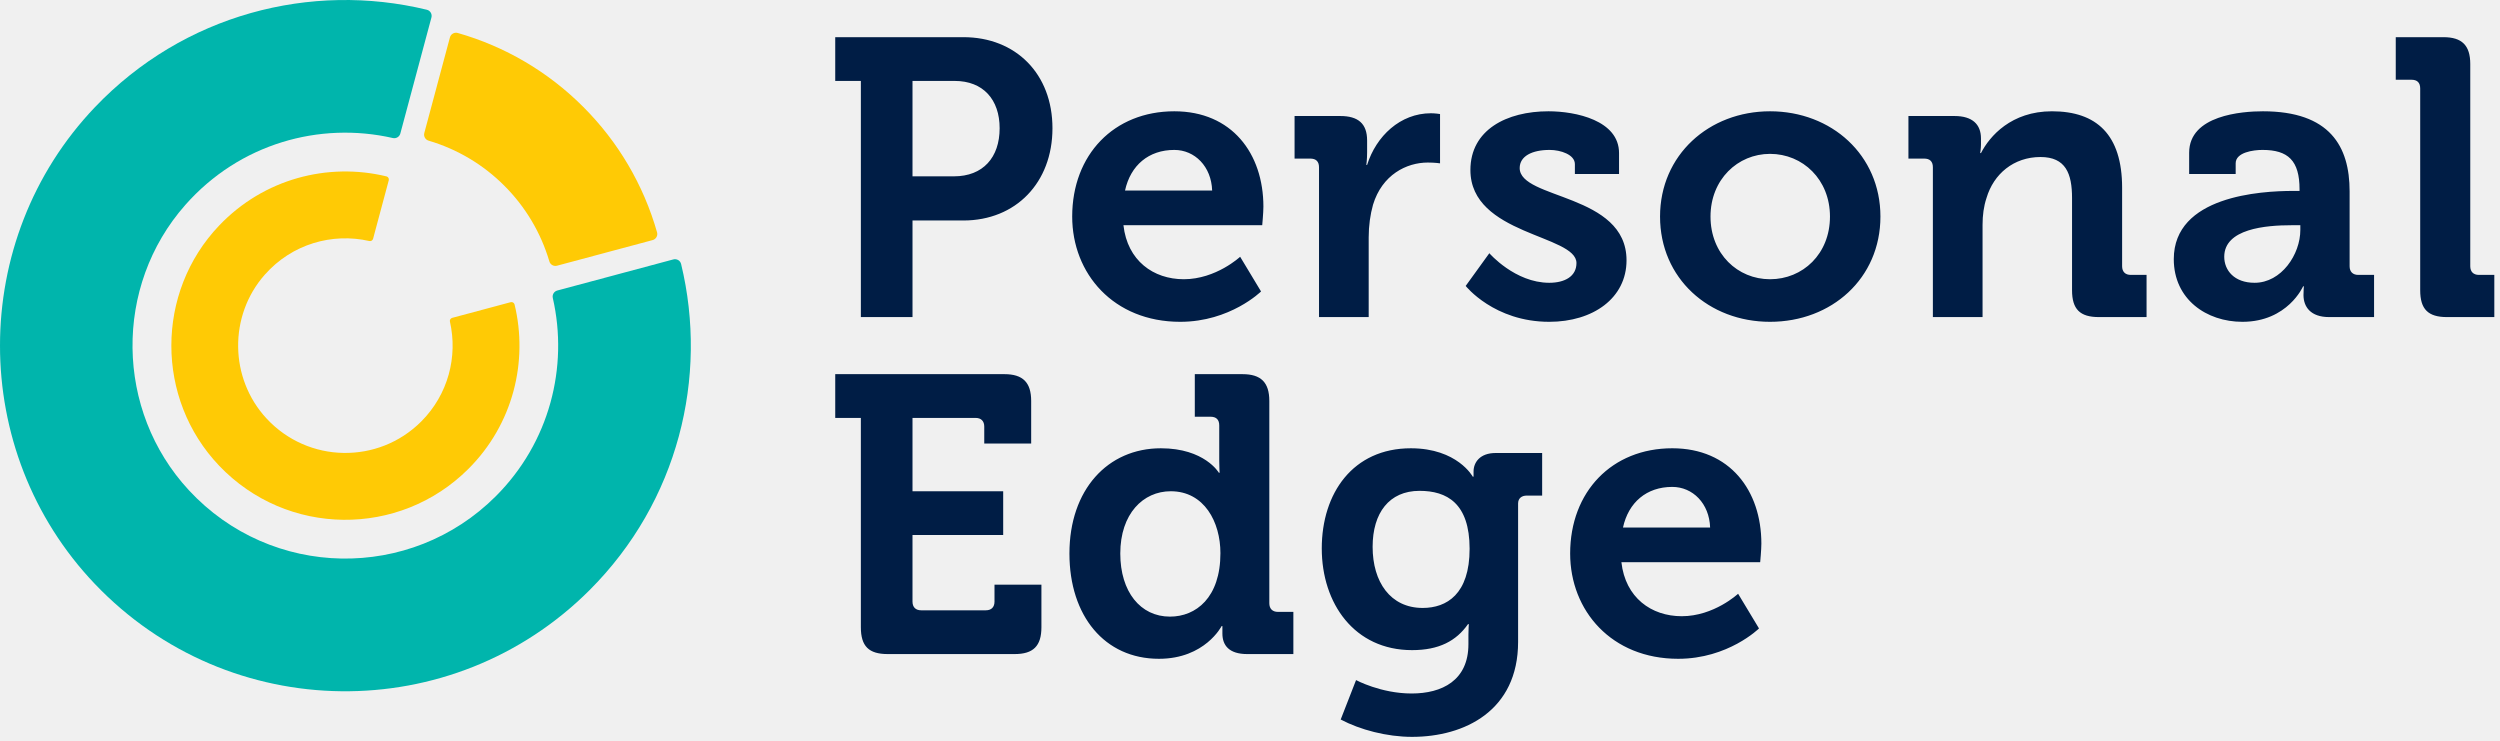
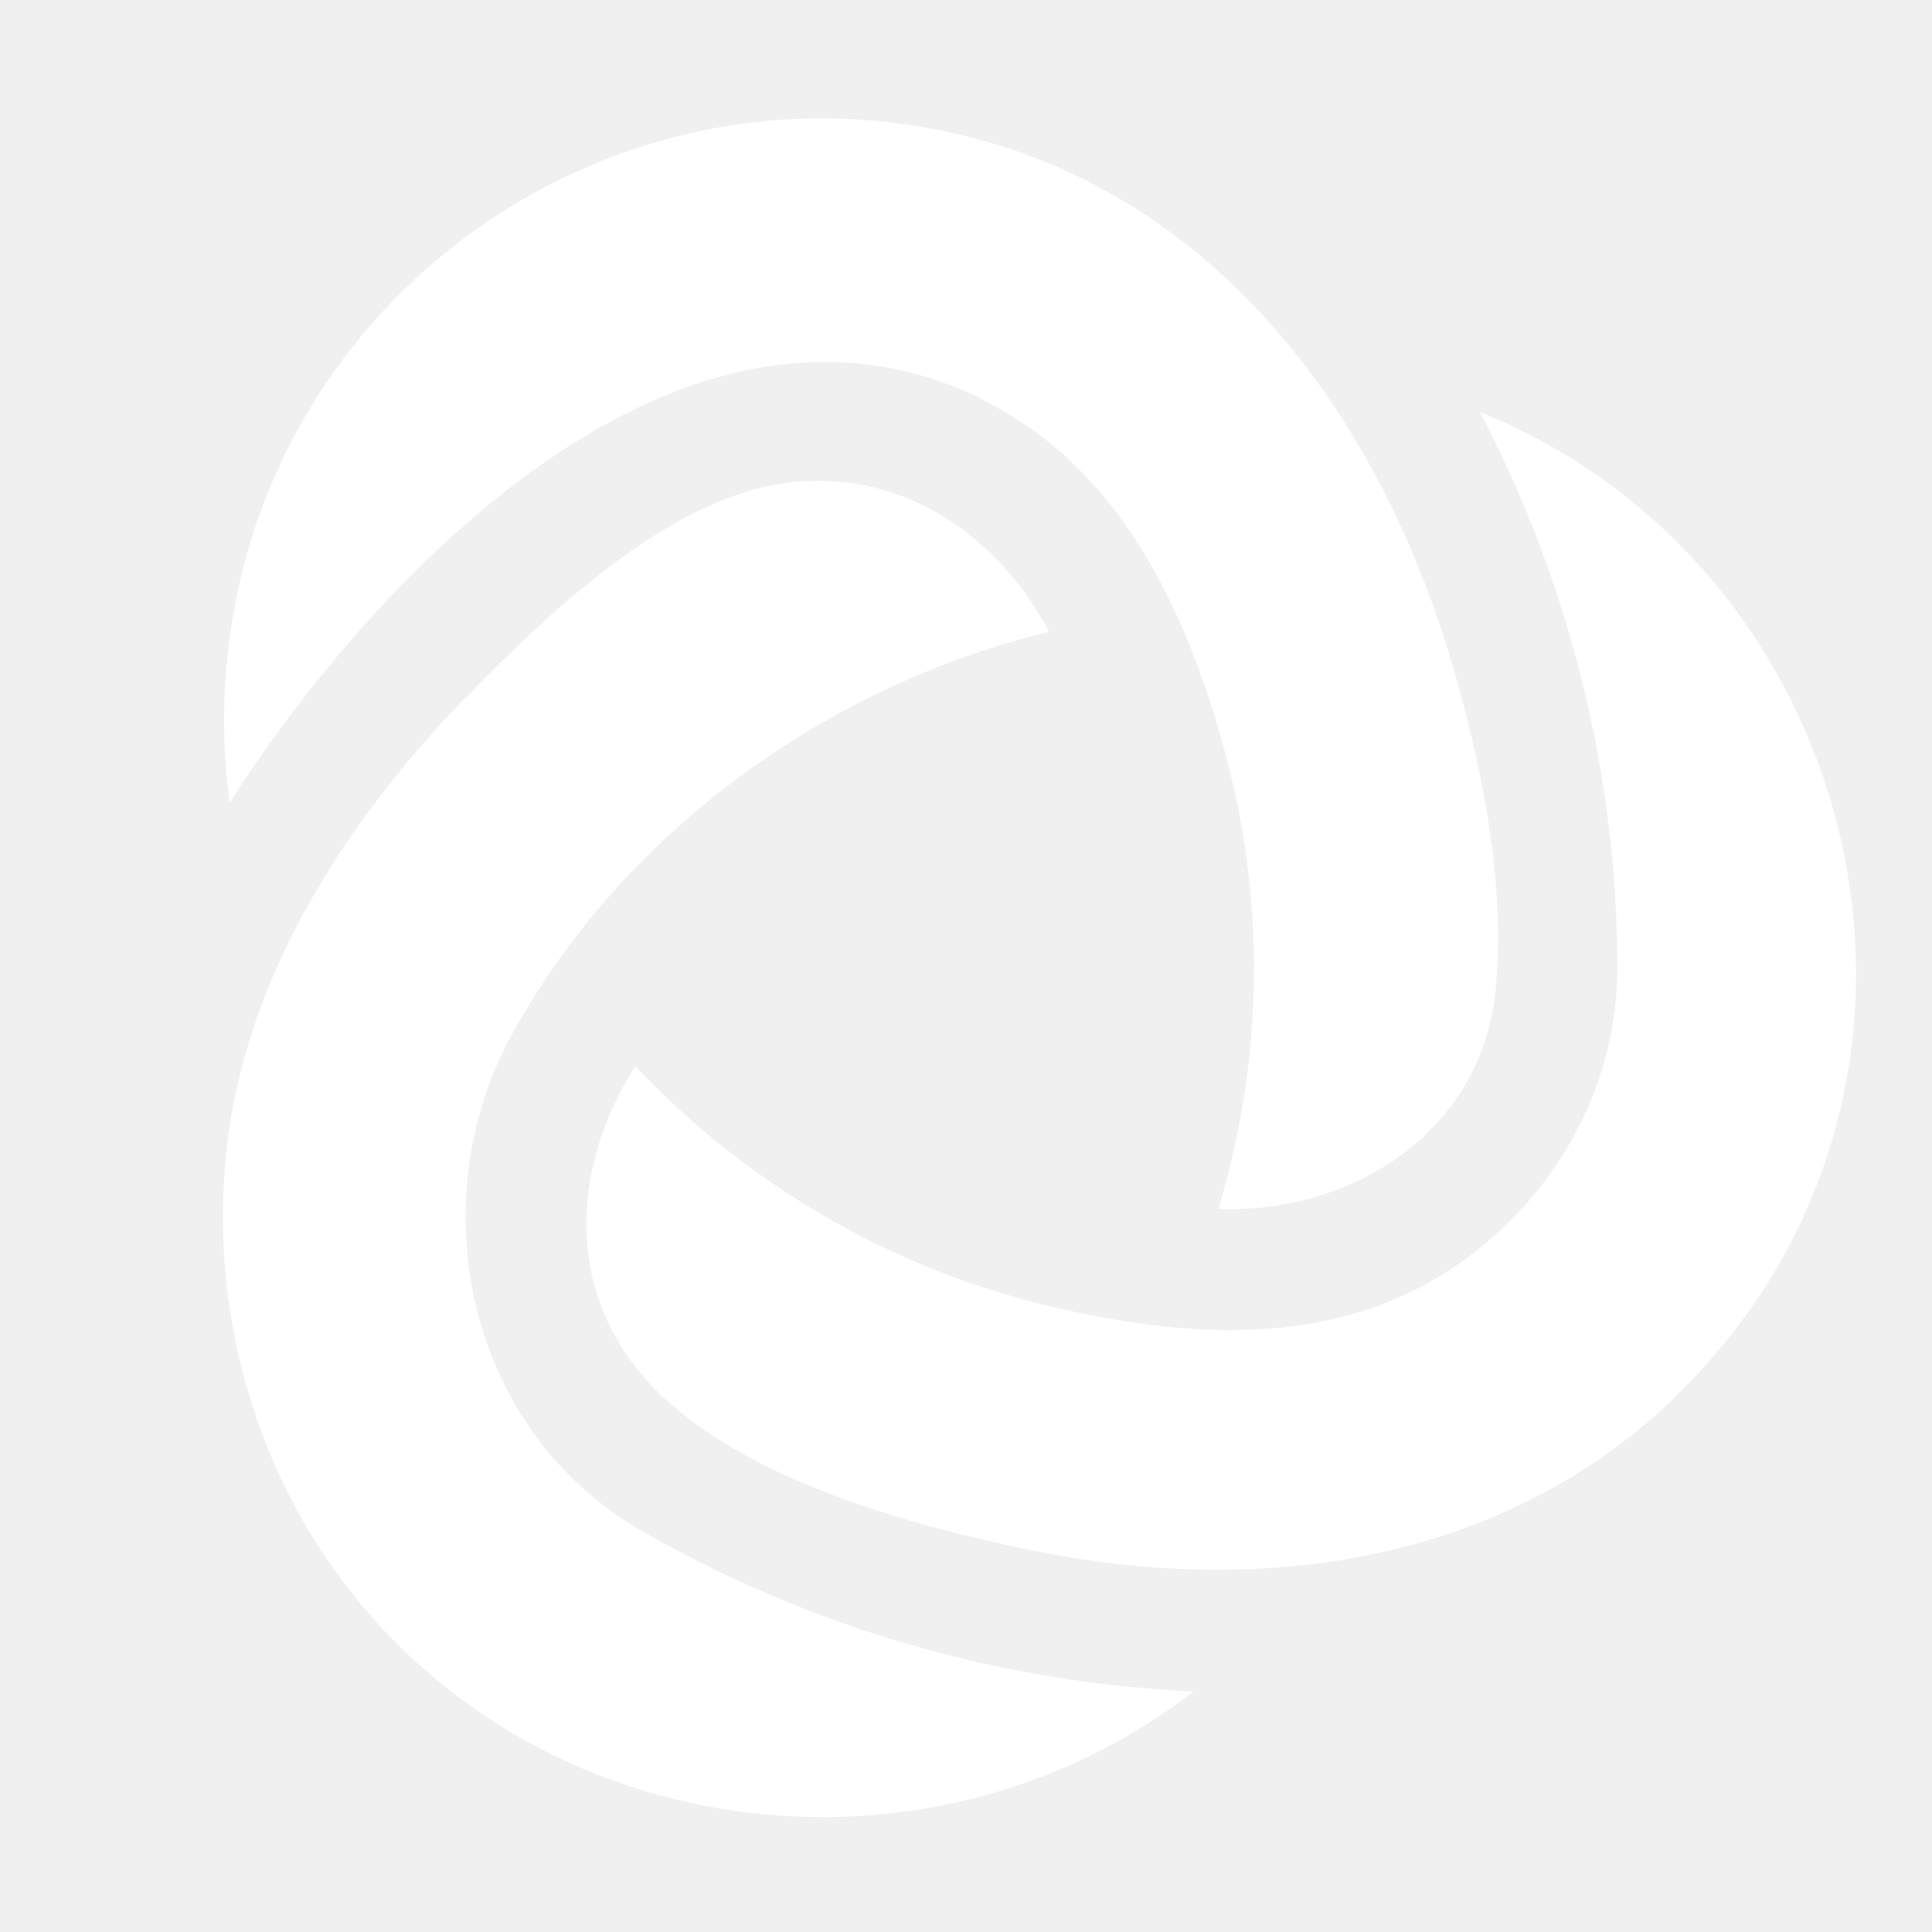
- <svg xmlns="http://www.w3.org/2000/svg" width="412" height="122" viewBox="0 0 412 122">
+ <svg xmlns="http://www.w3.org/2000/svg" height="100" viewBox="0 0 32 32" width="100">
  <g fill="none" fill-rule="evenodd">
-     <g>
-       <path d="M141.87 13.337h-4.224V6.125h21.116c8.642 0 14.684 6.042 14.684 15.009 0 8.966-6.042 15.203-14.684 15.203h-8.38v15.918h-8.512V13.337zm51.656 5.003c9.486 0 14.683 6.953 14.683 15.723 0 .975-.195 3.054-.195 3.054h-22.87c.65 5.847 4.938 8.9 9.941 8.9 5.328 0 9.291-3.702 9.291-3.702l3.444 5.717s-5.068 5.003-13.32 5.003c-10.98 0-17.802-7.926-17.802-17.347 0-10.201 6.887-17.348 16.828-17.348zm98.177 0c10.136 0 18.192 7.212 18.192 17.348 0 10.2-8.056 17.347-18.192 17.347-10.07 0-18.127-7.147-18.127-17.347 0-10.136 8.057-17.348 18.127-17.348zm86.222 13.124h1.04v-.259c0-4.744-1.885-6.498-6.108-6.498-1.494 0-4.418.39-4.418 2.209v1.754h-7.666v-3.508c0-6.172 8.706-6.822 12.15-6.822 11.045 0 14.293 5.783 14.293 13.19v12.344c0 .91.52 1.429 1.43 1.429h2.6v6.952h-7.408c-3.054 0-4.223-1.689-4.223-3.638 0-.845.065-1.429.065-1.429h-.13s-2.534 5.847-10.006 5.847c-5.913 0-11.305-3.703-11.305-10.33 0-10.396 14.294-11.241 19.686-11.241zm-186.61 42.412c7.212 0 9.551 4.028 9.551 4.028h.13s-.065-.845-.065-1.95v-5.847c0-.974-.52-1.43-1.43-1.43h-2.598v-7.016h7.861c3.054 0 4.42 1.364 4.42 4.418v33.33c0 .91.518 1.43 1.428 1.43h2.534v6.952h-7.602c-2.989 0-4.093-1.43-4.093-3.38v-1.233h-.13s-2.729 5.392-10.33 5.392c-8.967 0-14.749-7.082-14.749-17.347 0-10.526 6.302-17.347 15.073-17.347zm41.195 0c7.667 0 10.201 4.677 10.201 4.677h.13v-.844c0-1.495 1.04-3.054 3.64-3.054h7.665v7.017h-2.534c-.844 0-1.429.455-1.429 1.299v22.806c0 11.369-8.836 15.658-17.478 15.658-4.158 0-8.576-1.17-11.76-2.86l2.534-6.496s4.093 2.209 9.161 2.209c5.003 0 9.356-2.144 9.356-8.121v-1.56c0-.78.065-1.754.065-1.754h-.13c-1.949 2.793-4.807 4.288-9.226 4.288-9.486 0-14.878-7.667-14.878-16.762 0-9.097 5.133-16.503 14.683-16.503zm43.08-.001c9.486 0 14.683 6.953 14.683 15.723 0 .975-.195 3.054-.195 3.054h-22.87c.65 5.847 4.938 8.901 9.941 8.901 5.328 0 9.291-3.703 9.291-3.703l3.444 5.717s-5.068 5.003-13.32 5.003c-10.98 0-17.802-7.926-17.802-17.347 0-10.201 6.887-17.348 16.828-17.348zM157.203 29.06c4.808 0 7.537-3.118 7.537-7.926 0-4.743-2.729-7.797-7.407-7.797h-6.952V29.06h6.822zm42.56 2.339c-.13-3.963-2.859-6.691-6.237-6.691-4.223 0-7.212 2.533-8.122 6.69h14.359zm91.94 14.619c5.393 0 9.876-4.158 9.876-10.33 0-6.107-4.483-10.331-9.876-10.331-5.328 0-9.811 4.224-9.811 10.331 0 6.172 4.483 10.33 9.81 10.33zm79.855.585c4.418 0 7.537-4.678 7.537-8.706v-.78h-1.43c-4.288 0-11.11.585-11.11 5.198 0 2.209 1.625 4.288 5.003 4.288zM201.126 91.158c0-5.133-2.664-10.2-8.187-10.2-4.547 0-8.316 3.703-8.316 10.265 0 6.302 3.314 10.396 8.187 10.396 4.288 0 8.316-3.12 8.316-10.461zm41.065-.715c0-7.536-3.768-9.551-8.25-9.551-5.004 0-7.733 3.639-7.733 9.227 0 5.782 2.924 10.07 8.252 10.07 3.963 0 7.731-2.274 7.731-9.746zm39.636-3.509c-.13-3.963-2.859-6.691-6.237-6.691-4.223 0-7.212 2.533-8.122 6.691h14.359zm-64.454-59.368c0-.975-.52-1.43-1.43-1.43h-2.598V19.12h7.537c2.923 0 4.418 1.234 4.418 4.028v1.949c0 1.235-.13 2.079-.13 2.079h.13c1.494-4.743 5.457-8.511 10.525-8.511.715 0 1.494.13 1.494.13v8.122s-.844-.13-2.014-.13c-3.508 0-7.536 2.013-9.031 6.952-.455 1.624-.714 3.443-.714 5.392v13.124h-8.187v-24.69zm28.069 14.164s4.223 4.873 9.876 4.873c2.534 0 4.483-1.04 4.483-3.25 0-4.677-17.478-4.611-17.478-15.332 0-6.627 5.978-9.681 12.865-9.681 4.483 0 11.63 1.494 11.63 6.887v3.443h-7.277v-1.624c0-1.56-2.34-2.338-4.158-2.338-2.924 0-4.938 1.039-4.938 2.988 0 5.198 17.607 4.158 17.607 15.204 0 6.236-5.522 10.135-12.734 10.135-9.096 0-13.774-5.912-13.774-5.912l3.898-5.393zm73.096-14.164c0-.975-.52-1.43-1.429-1.43h-2.599V19.12h7.602c2.923 0 4.353 1.364 4.353 3.703v.974c0 .715-.13 1.43-.13 1.43h.13c1.43-2.794 5.003-6.887 11.695-6.887 7.341 0 11.565 3.833 11.565 12.605v12.929c0 .91.52 1.429 1.43 1.429h2.598v6.952h-7.862c-3.118 0-4.418-1.3-4.418-4.418V32.634c0-4.028-1.039-6.757-5.198-6.757-4.418 0-7.73 2.793-8.9 6.757-.456 1.365-.65 2.859-.65 4.418v15.203h-8.187v-24.69zm80.31-12.994c0-.975-.52-1.43-1.428-1.43h-2.6V6.126h7.862c3.054 0 4.418 1.364 4.418 4.418v33.33c0 .91.52 1.429 1.43 1.429h2.534v6.953h-7.797c-3.12 0-4.418-1.3-4.418-4.418V14.572zm-256.978 54.3h-4.223V61.66h27.873c3.054 0 4.418 1.365 4.418 4.419v7.017h-7.732v-2.794c0-.91-.52-1.43-1.43-1.43h-10.395v12.085h14.944v7.213H150.38v10.978c0 .912.52 1.43 1.43 1.43h10.655c.91 0 1.429-.519 1.429-1.43v-2.793h7.732v7.017c0 3.118-1.364 4.418-4.418 4.418h-20.921c-3.12 0-4.418-1.3-4.418-4.418v-34.5z" fill="#001D45" />
-       <path d="M81.714 81.774c-14.032 14.032-36.99 13.699-50.6-.999-12.142-13.116-12.4-33.619-.564-47.013 8.922-10.098 22.136-13.764 34.184-11.015a1.036 1.036 0 0 0 1.239-.735l5.126-19.128a1.04 1.04 0 0 0-.751-1.278c-19.081-4.619-40.08.724-54.703 16.058-20.852 21.868-20.861 56.686-.018 78.563 22.154 23.253 58.972 23.59 81.55 1.011 14.573-14.572 19.586-35.072 15.068-53.736a1.037 1.037 0 0 0-1.277-.75l-19.13 5.126a1.034 1.034 0 0 0-.734 1.238c2.596 11.378-.53 23.797-9.39 32.658" fill="#00B5AC" />
-       <path d="M69.416 69.465c4.466-4.465 6.04-10.723 4.733-16.456a.522.522 0 0 1 .37-.625l9.638-2.582a.523.523 0 0 1 .645.378c2.275 9.405-.25 19.734-7.594 27.077-11.377 11.378-29.93 11.208-41.093-.51-10.504-11.023-10.5-28.57.01-39.587 7.367-7.727 17.95-10.42 27.565-8.092a.524.524 0 0 1 .377.644l-2.582 9.638a.522.522 0 0 1-.624.37c-6.072-1.384-12.73.462-17.226 5.55-5.965 6.75-5.834 17.082.285 23.692 6.856 7.406 18.425 7.574 25.496.503zm4.732-63.3a1.036 1.036 0 0 1 1.278-.734A47.642 47.642 0 0 1 96.11 17.605a47.648 47.648 0 0 1 12.174 20.685 1.036 1.036 0 0 1-.734 1.278l-15.76 4.223a1.036 1.036 0 0 1-1.258-.72 29.351 29.351 0 0 0-7.421-12.467 29.351 29.351 0 0 0-12.467-7.42 1.035 1.035 0 0 1-.72-1.26l4.223-15.759z" fill="#FFCA05" />
-     </g>
+     <path d="M29.859 8.002C25.44.35 15.655-2.272 8.003 2.146.35 6.564-2.272 16.35 2.147 24.002c4.418 7.653 14.203 10.275 21.856 5.856 7.652-4.418 10.274-14.203 5.856-21.856" />
+     <path d="M10.613 25.347a20.248 20.248 0 0 0 9.158 2.67C15.347 31.43 8.773 30.57 5.519 25.974c-1.417-2.001-2.034-4.5-1.766-6.932.32-2.905 1.982-5.446 3.974-7.508l-.001.01c1.309-1.35 3.312-3.262 5.25-3.54 1.913-.272 3.537.83 4.4 2.46-3.681.895-7.037 3.303-8.886 6.649-1.562 2.826-.735 6.584 2.123 8.234zM4.024 9.423c1.235-4.872 5.993-8.074 10.97-7.364 4.834.69 7.817 4.607 9.093 9.059.472 1.647.855 3.55.686 5.275-.23 2.357-2.382 3.715-4.592 3.629.75-2.494.786-5.098.096-7.61-.646-2.35-1.743-4.694-4.038-5.805a.057.057 0 0 0 .014-.004c-4.967-2.416-10.02 2.893-12.45 6.692a10.23 10.23 0 0 1 .221-3.872zm22.765 6.622c0-3.206-.79-6.373-2.277-9.222 5.926 2.39 8.174 9.905 4.318 15.081-2.812 3.772-7.369 4.682-11.78 3.766-2.076-.43-5.078-1.247-6.474-2.966-1.235-1.522-1.048-3.475-.056-5.043 1.846 1.94 4.187 3.322 6.791 3.955 2.266.551 4.737.74 6.773-.63 1.646-1.108 2.696-2.945 2.705-4.94z" fill="#fff" />
  </g>
</svg>
